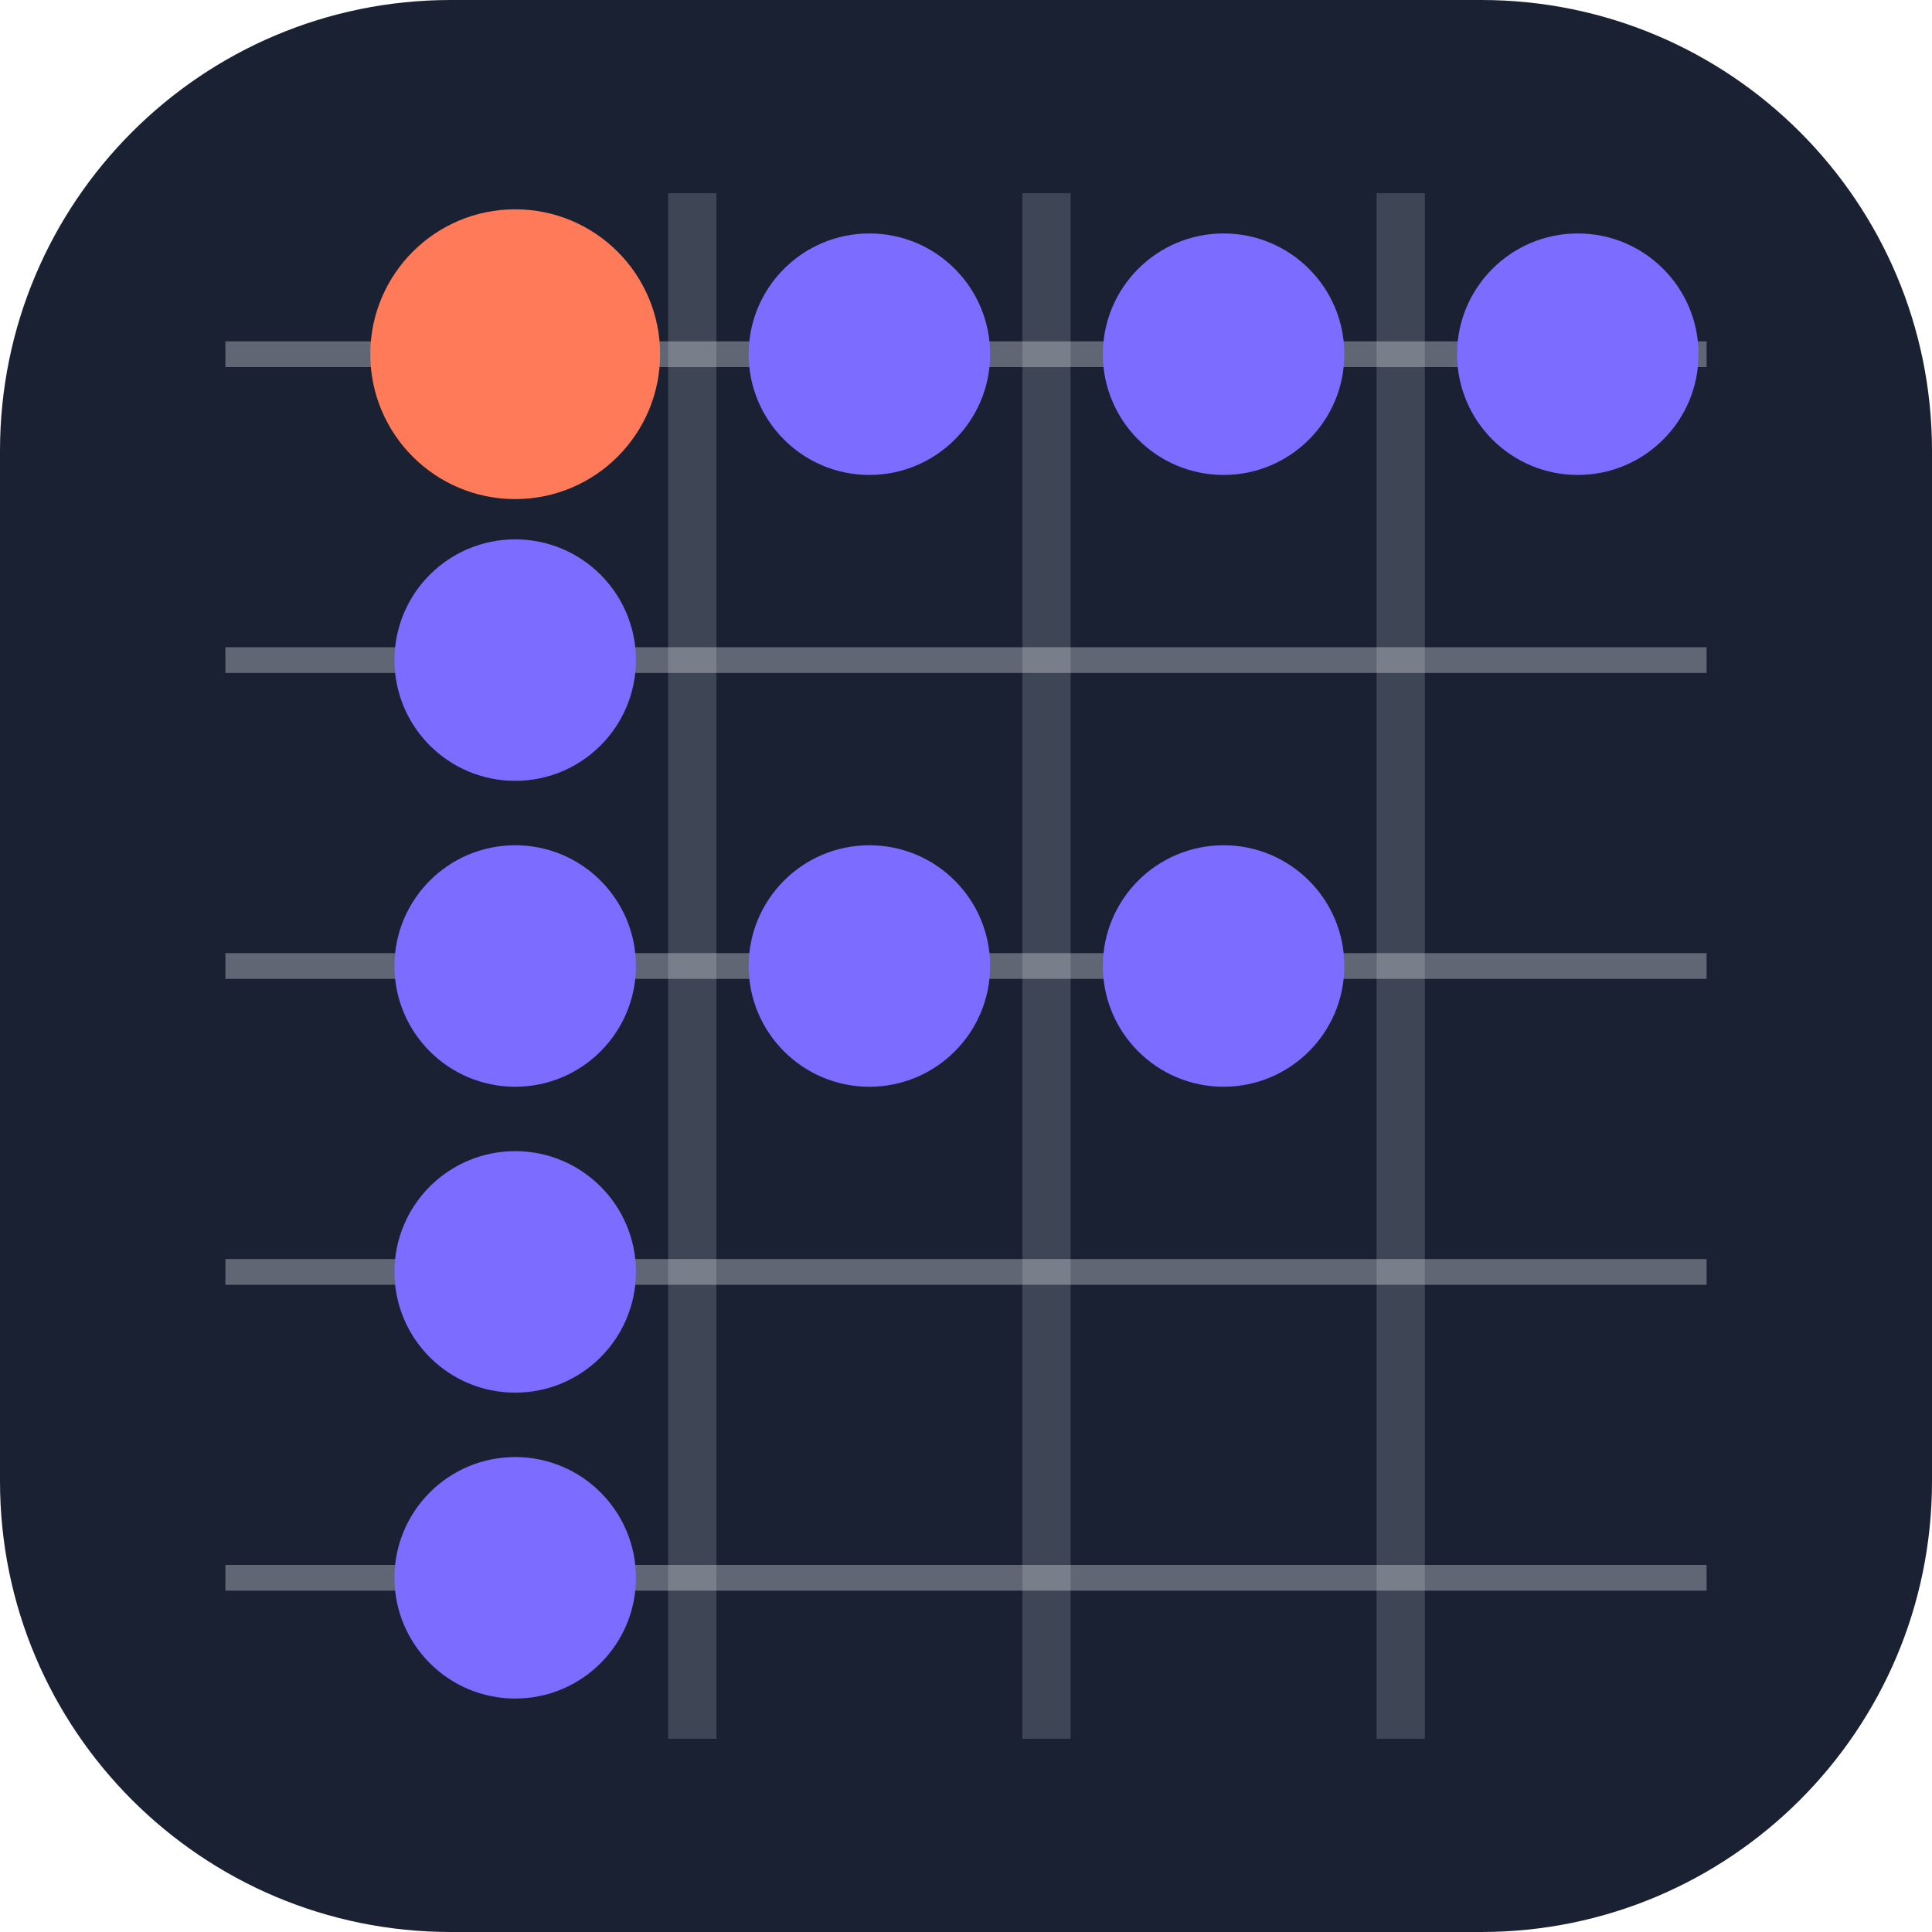
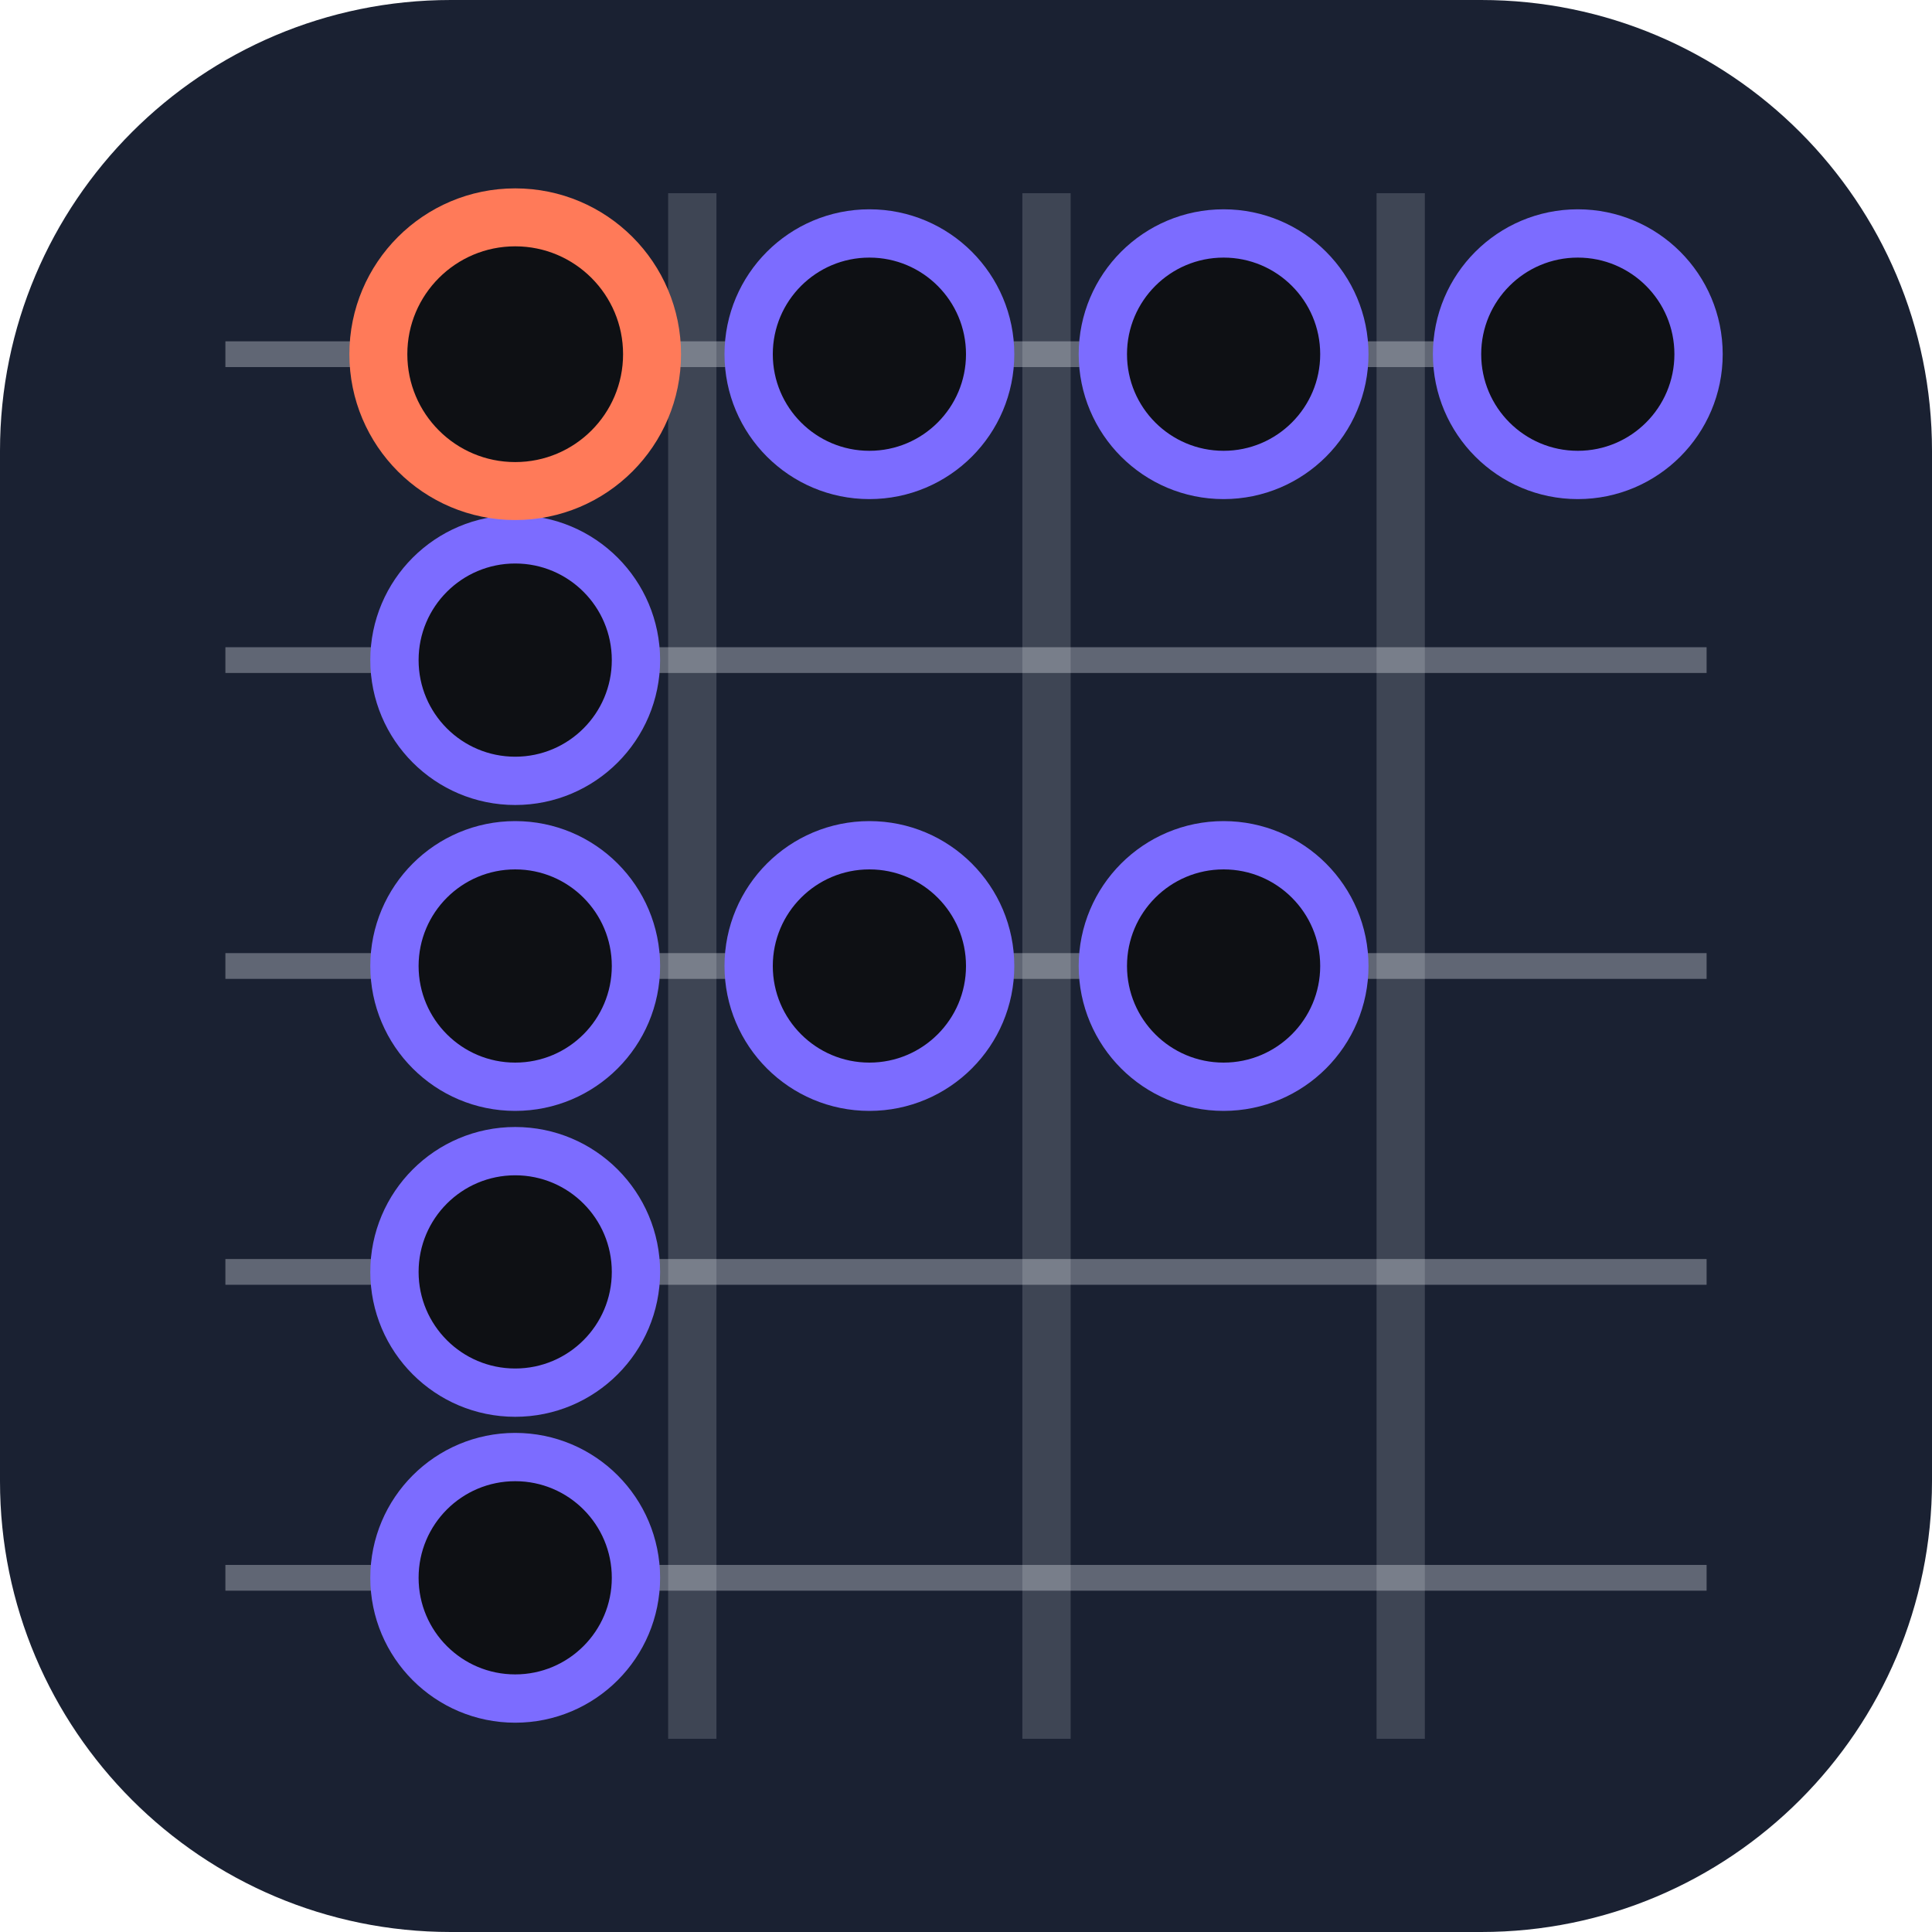
<svg xmlns="http://www.w3.org/2000/svg" viewBox="0 0 120 120">
  <rect width="120" height="120" rx="28" fill="#1a2132" />
  <path d="M14 22H106M14 41H106M14 60H106M14 79H106M14 98H106" stroke="#e3e7ef" stroke-width="1.6" opacity=".35" />
  <path d="M43 12V108M65 12V108M87 12V108" stroke="#e3e7ef" stroke-width="3" opacity=".18" />
-   <g fill="#7c6cff">
+   <g fill="#0e1014" stroke="#7c6cff" stroke-width="3">
    <circle cx="32" cy="41" r="7.5" />
    <circle cx="32" cy="60" r="7.5" />
    <circle cx="32" cy="79" r="7.5" />
    <circle cx="32" cy="98" r="7.5" />
    <circle cx="54" cy="22" r="7.5" />
    <circle cx="76" cy="22" r="7.5" />
    <circle cx="98" cy="22" r="7.5" />
    <circle cx="54" cy="60" r="7.5" />
    <circle cx="76" cy="60" r="7.5" />
  </g>
-   <circle cx="32" cy="22" r="9" fill="#ff7a59" />
+   <circle cx="32" cy="22" r="8.5" fill="#0e1014" stroke="#ff7a59" stroke-width="3.6" />
</svg>
